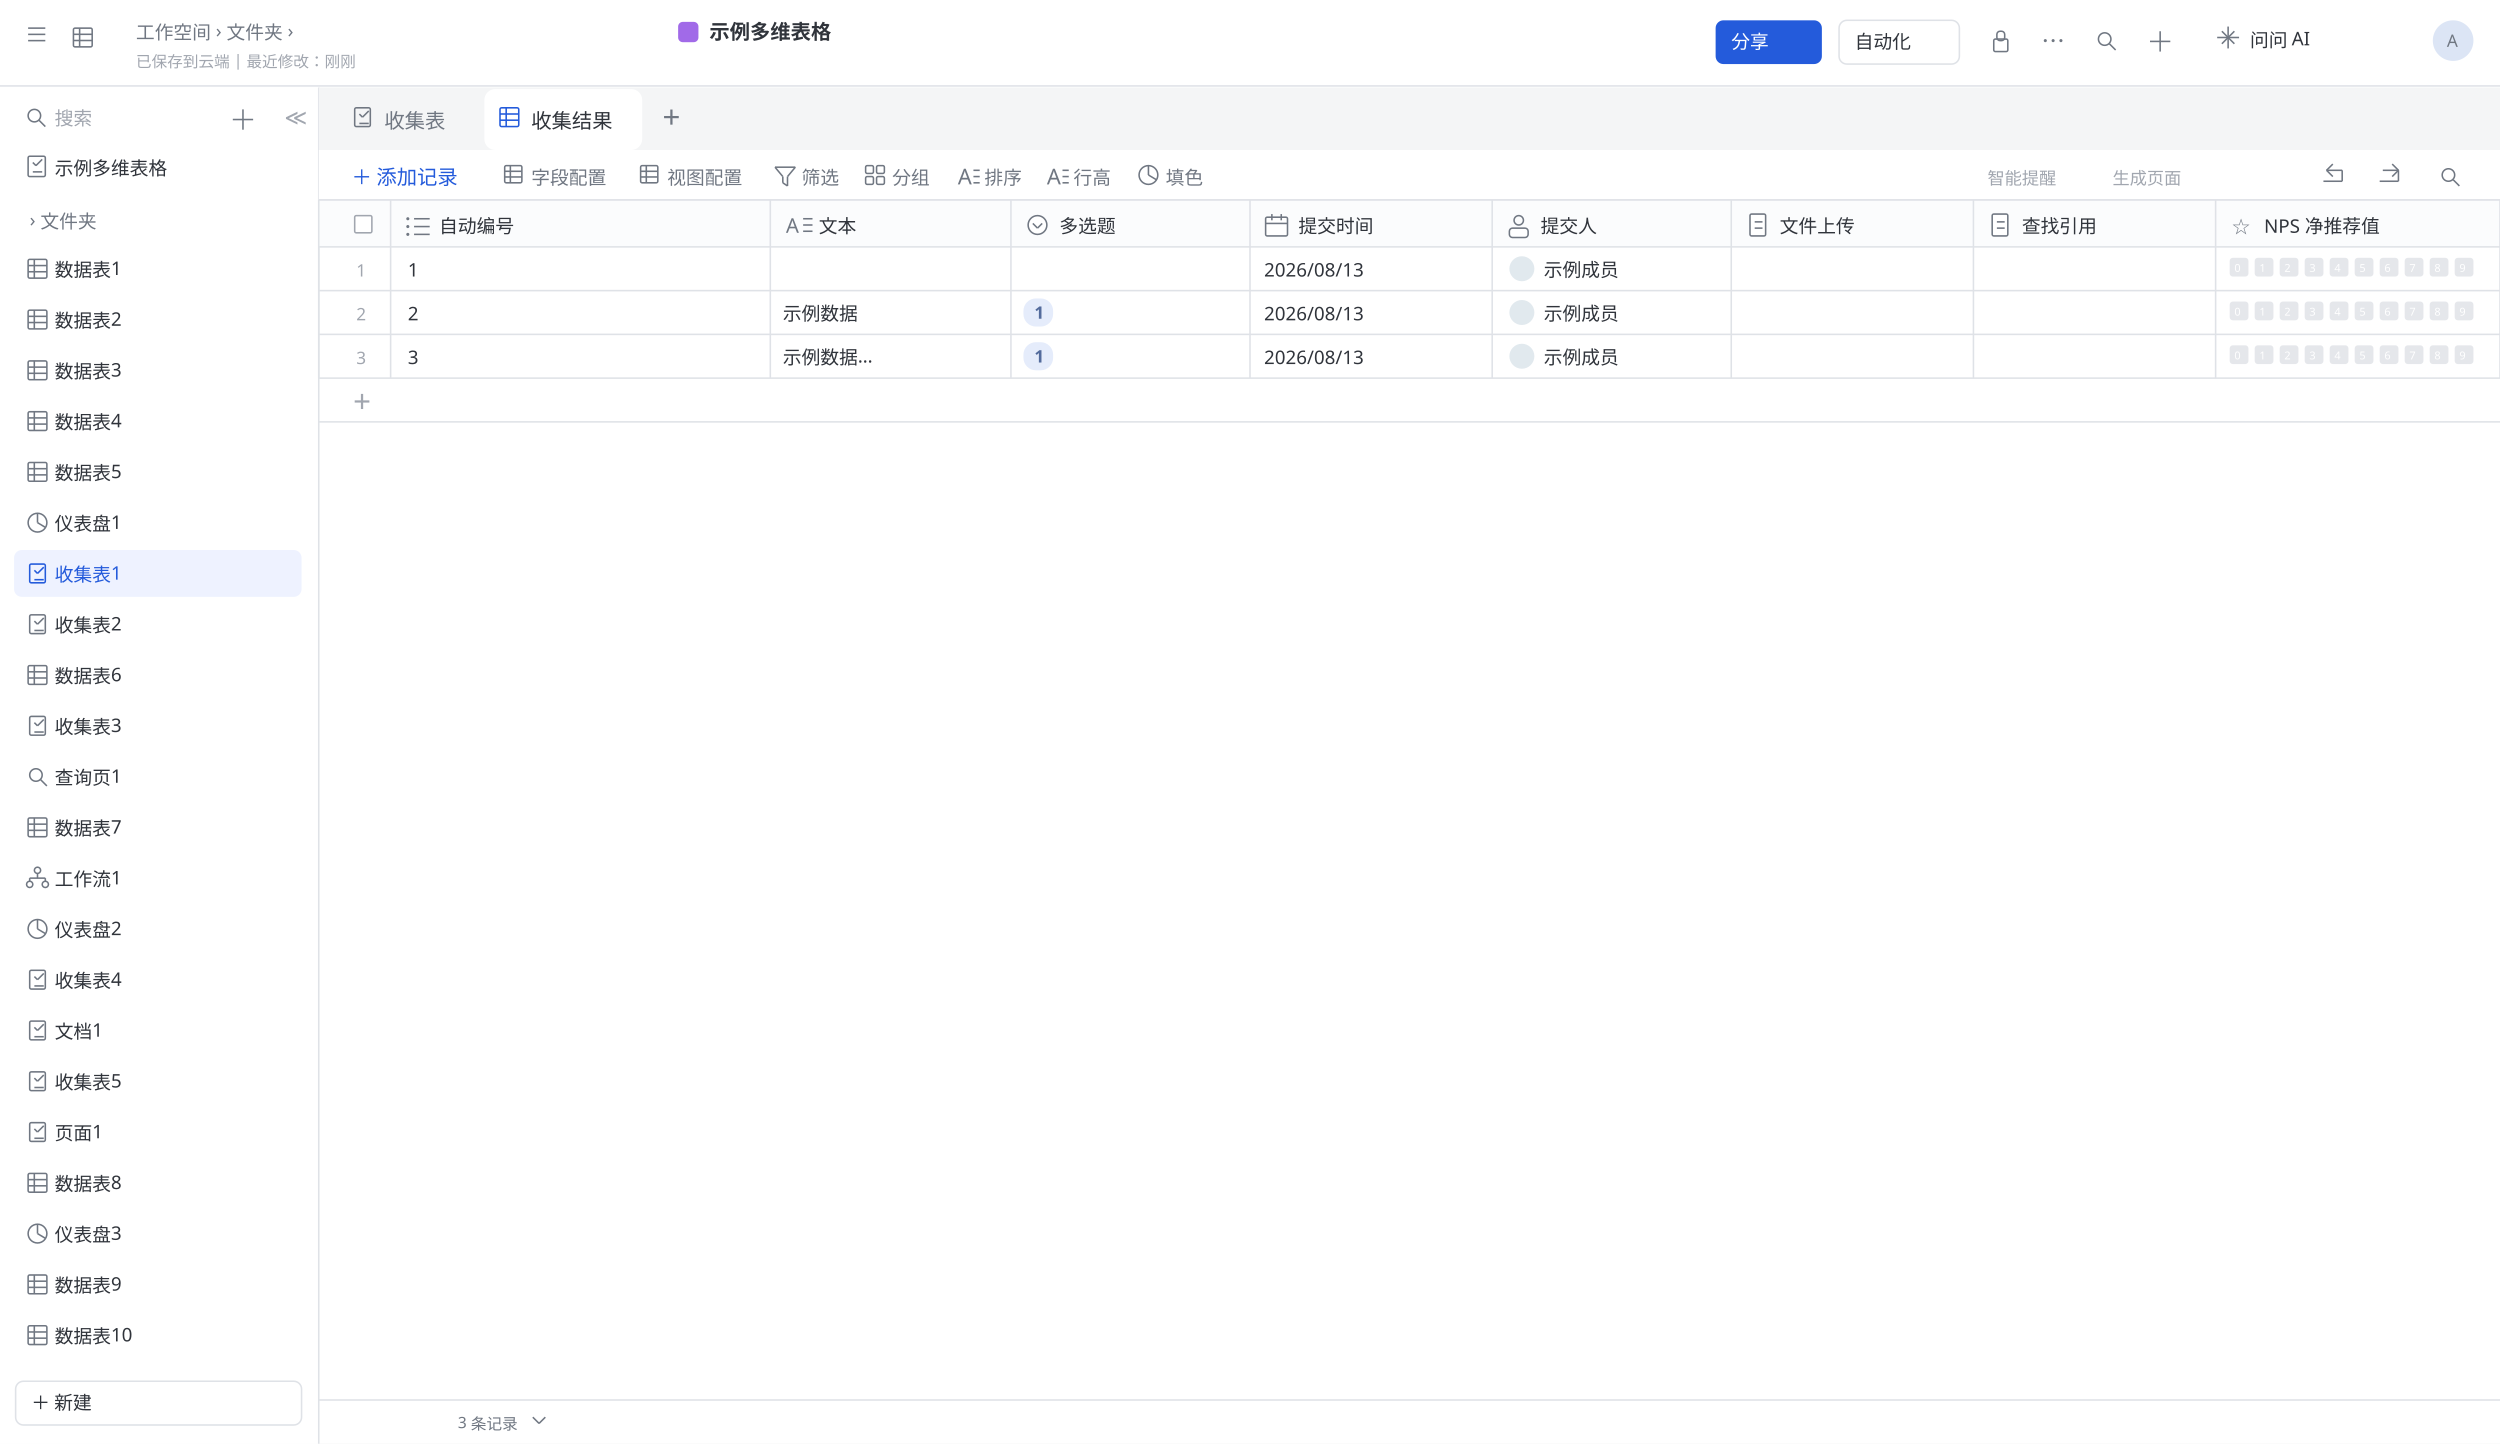
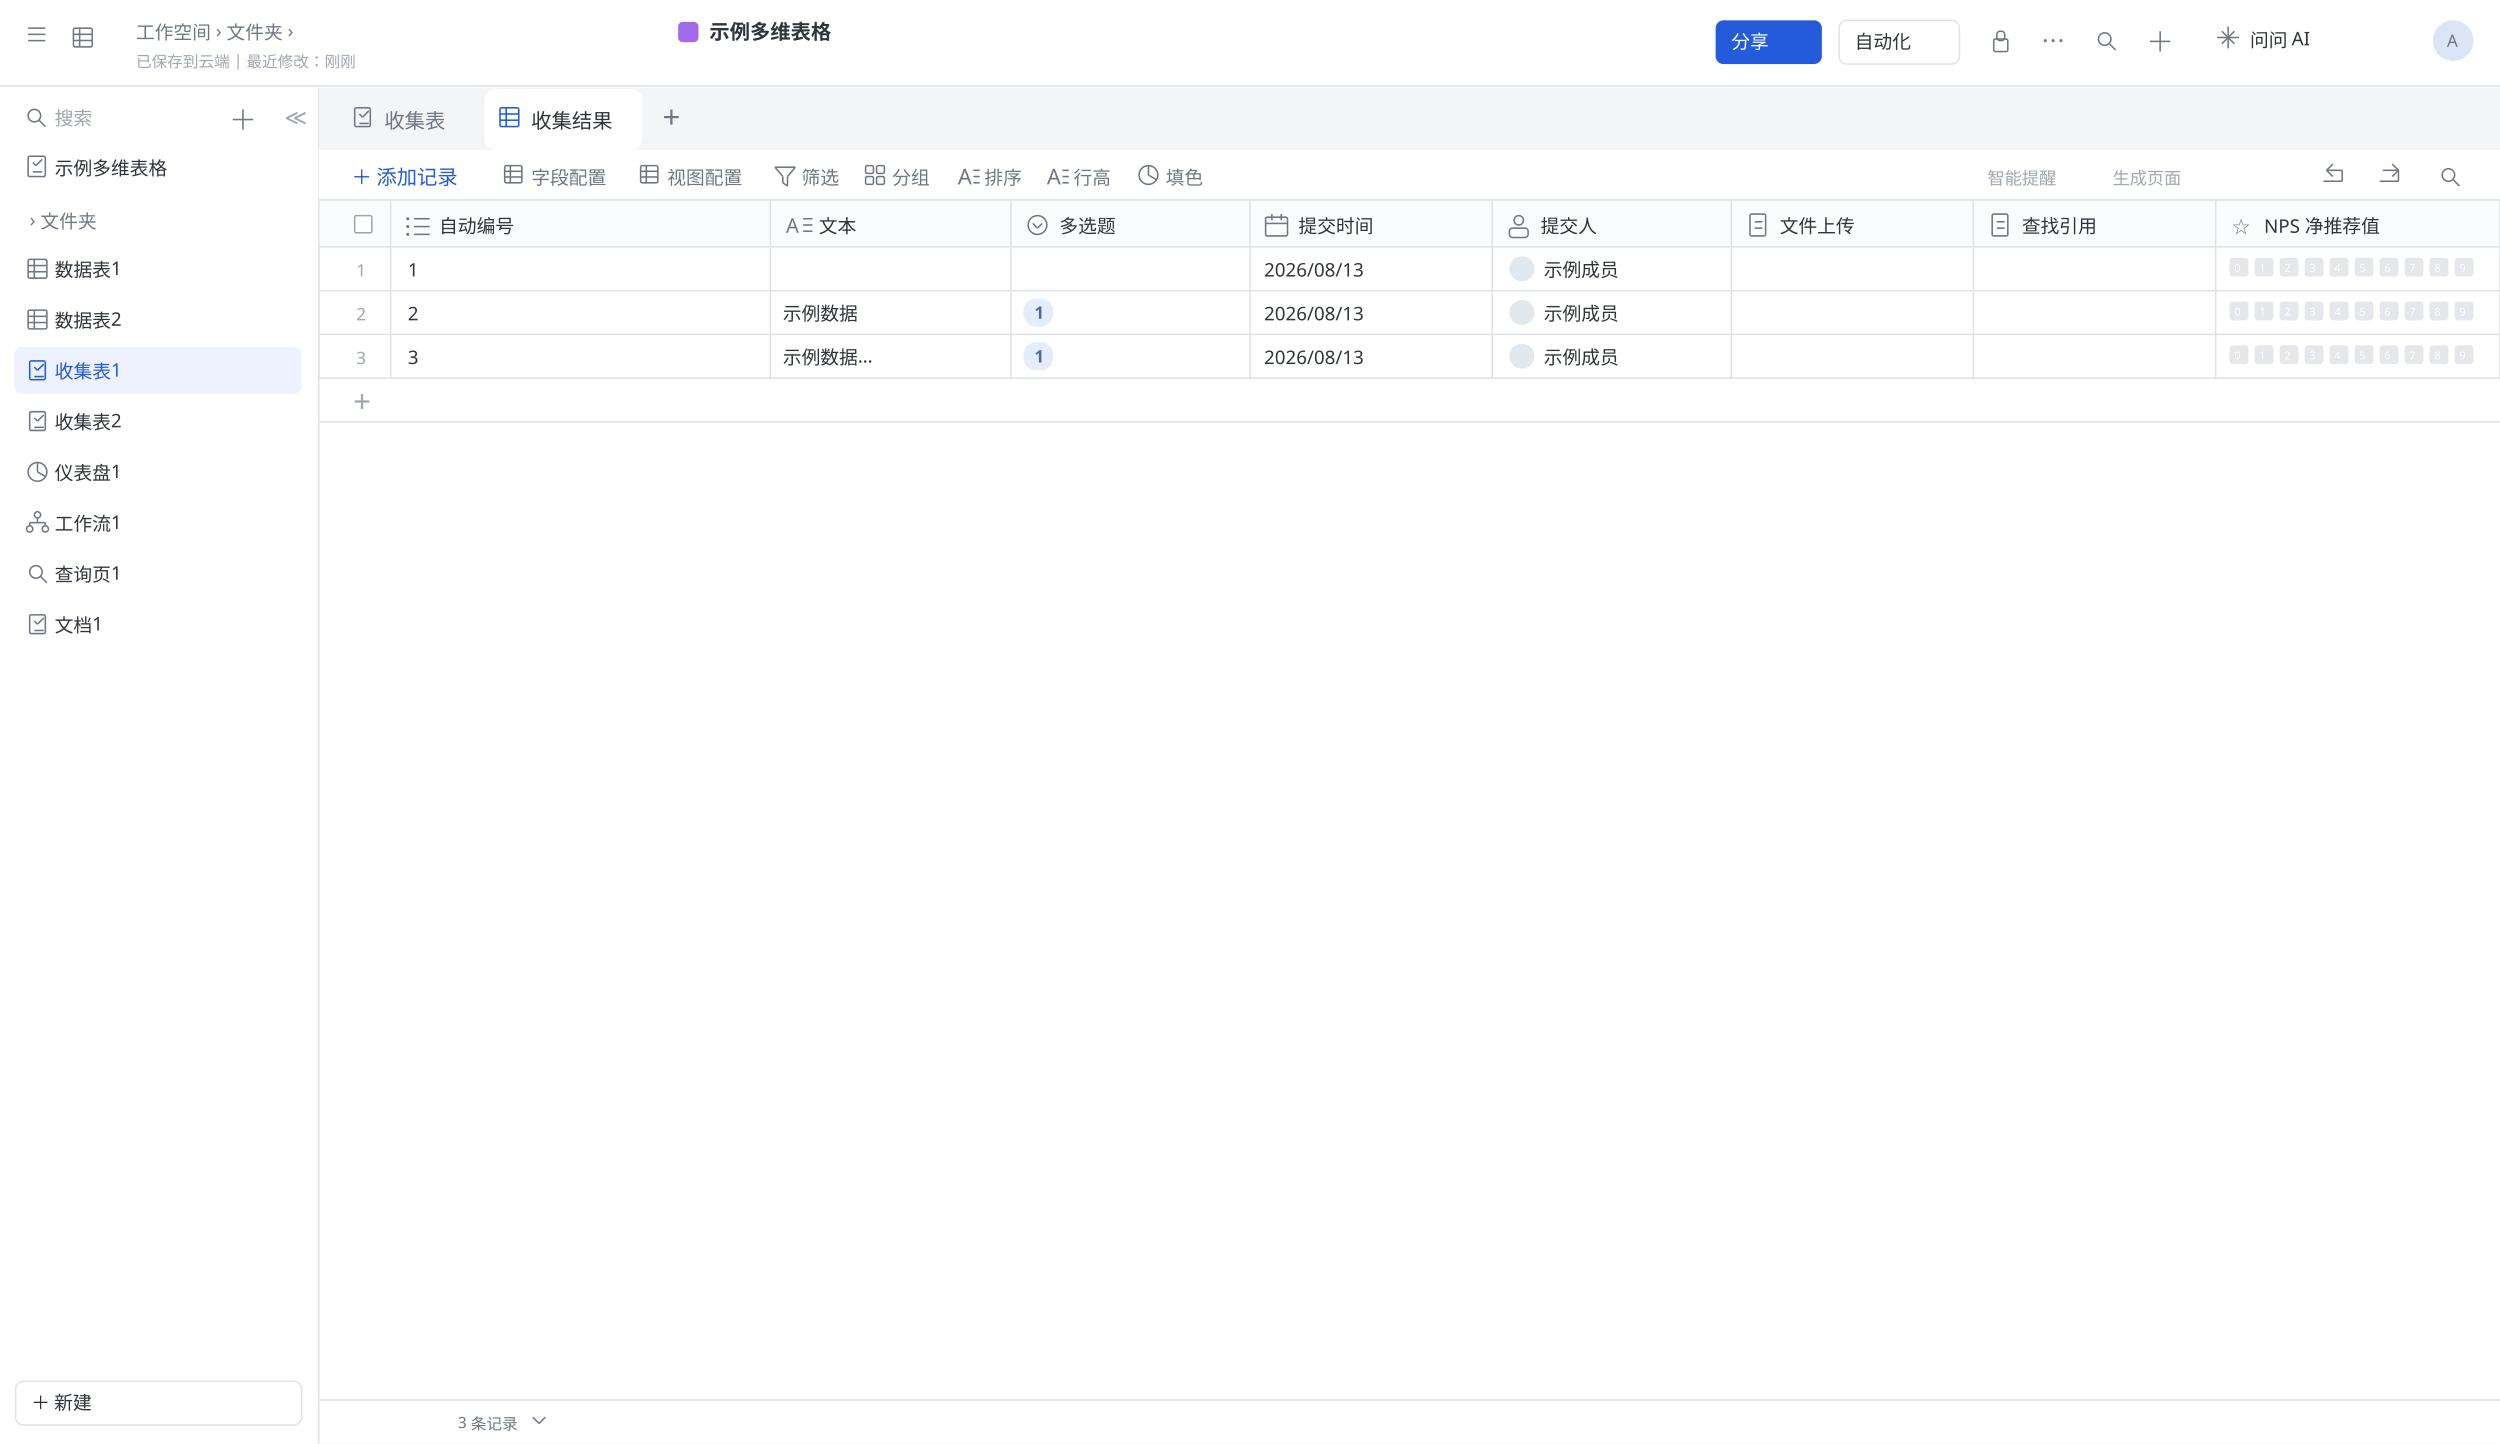
<svg xmlns="http://www.w3.org/2000/svg" width="1600" height="924" viewBox="0 0 1600 924">
  <rect x="0" y="0" width="1600" height="924" rx="0" fill="#ffffff" stroke="none" stroke-width="1" />
  <rect x="0" y="0" width="1600" height="56" rx="0" fill="#ffffff" stroke="none" stroke-width="1" />
  <line x1="0" y1="55" x2="1600" y2="55" stroke="#dfe2e7" stroke-width="1" />
  <line x1="18" y1="18" x2="29" y2="18" stroke="#707782" stroke-width="1" />
  <line x1="18" y1="22" x2="29" y2="22" stroke="#707782" stroke-width="1" />
  <line x1="18" y1="26" x2="29" y2="26" stroke="#707782" stroke-width="1" />
  <rect x="47" y="18" width="12" height="12" rx="1" fill="none" stroke="#707782" stroke-width="1" />
  <line x1="47" y1="21.96" x2="59" y2="21.96" stroke="#707782" stroke-width="1" />
  <line x1="47" y1="25.92" x2="59" y2="25.92" stroke="#707782" stroke-width="1" />
  <line x1="50.96" y1="18" x2="50.96" y2="30" stroke="#707782" stroke-width="1" />
  <text x="87" y="25" fill="#707782" font-family="PingFang SC, Noto Sans SC, Microsoft YaHei, sans-serif" font-size="12" font-weight="400">工作空间  ›  文件夹  ›</text>
  <rect x="434" y="14" width="13" height="13" rx="3" fill="#a16ae8" stroke="none" stroke-width="1" />
  <text x="454" y="25" fill="#30343b" font-family="PingFang SC, Noto Sans SC, Microsoft YaHei, sans-serif" font-size="13" font-weight="550">示例多维表格</text>
  <text x="87" y="43" fill="#a1a6af" font-family="PingFang SC, Noto Sans SC, Microsoft YaHei, sans-serif" font-size="10" font-weight="400">已保存到云端     |     最近修改：刚刚</text>
  <rect x="1098" y="13" width="68" height="28" rx="5" fill="#245bdb" stroke="none" stroke-width="1" />
  <text x="1108" y="31.0" fill="#ffffff" font-family="PingFang SC, Noto Sans SC, Microsoft YaHei, sans-serif" font-size="12" font-weight="500">分享</text>
  <rect x="1177" y="13" width="77" height="28" rx="5" fill="#ffffff" stroke="#dfe2e7" stroke-width="1" />
  <text x="1187" y="31.0" fill="#30343b" font-family="PingFang SC, Noto Sans SC, Microsoft YaHei, sans-serif" font-size="12" font-weight="500">自动化</text>
  <rect x="1276" y="25" width="9" height="8" rx="1" fill="none" stroke="#707782" stroke-width="1" />
  <rect x="1278" y="20" width="5" height="6" rx="2" fill="none" stroke="#707782" stroke-width="1" />
  <circle cx="1309" cy="26" r="1" fill="#707782" stroke="none" stroke-width="1" />
  <circle cx="1314" cy="26" r="1" fill="#707782" stroke="none" stroke-width="1" />
  <circle cx="1319" cy="26" r="1" fill="#707782" stroke="none" stroke-width="1" />
  <circle cx="1347" cy="25" r="4" fill="none" stroke="#707782" stroke-width="1" />
  <line x1="1350" y1="28" x2="1354" y2="32" stroke="#707782" stroke-width="1" />
  <line x1="1382.5" y1="20" x2="1382.5" y2="33" stroke="#707782" stroke-width="1" />
  <line x1="1376" y1="26.5" x2="1389" y2="26.5" stroke="#707782" stroke-width="1" />
  <line x1="1426" y1="17" x2="1426" y2="31" stroke="#707782" stroke-width="1" />
  <line x1="1419" y1="24" x2="1433" y2="24" stroke="#707782" stroke-width="1" />
  <line x1="1422" y1="20" x2="1430" y2="28" stroke="#707782" stroke-width="1" />
  <line x1="1422" y1="28" x2="1430" y2="20" stroke="#707782" stroke-width="1" />
  <text x="1440" y="30" fill="#30343b" font-family="PingFang SC, Noto Sans SC, Microsoft YaHei, sans-serif" font-size="12" font-weight="400">问问 AI</text>
  <circle cx="1570" cy="26" r="13" fill="#dce5f5" stroke="none" stroke-width="1" />
  <text x="1566" y="30" fill="#707782" font-family="PingFang SC, Noto Sans SC, Microsoft YaHei, sans-serif" font-size="11" font-weight="400">A</text>
  <rect x="0" y="56" width="204" height="868" rx="0" fill="#ffffff" stroke="none" stroke-width="1" />
  <line x1="204" y1="56" x2="204" y2="924" stroke="#dfe2e7" stroke-width="1" />
  <circle cx="22" cy="74" r="4" fill="none" stroke="#707782" stroke-width="1" />
  <line x1="25" y1="77" x2="29" y2="81" stroke="#707782" stroke-width="1" />
  <text x="35" y="80" fill="#a1a6af" font-family="PingFang SC, Noto Sans SC, Microsoft YaHei, sans-serif" font-size="12" font-weight="400">搜索</text>
  <line x1="155.5" y1="70" x2="155.5" y2="83" stroke="#707782" stroke-width="1" />
  <line x1="149" y1="76.5" x2="162" y2="76.5" stroke="#707782" stroke-width="1" />
  <text x="182" y="80" fill="#a1a6af" font-family="PingFang SC, Noto Sans SC, Microsoft YaHei, sans-serif" font-size="14" font-weight="400">≪</text>
  <rect x="18" y="100" width="11" height="13" rx="1" fill="none" stroke="#707782" stroke-width="1" />
  <line x1="21" y1="104" x2="23" y2="106" stroke="#707782" stroke-width="1" />
  <line x1="23" y1="106" x2="27" y2="102" stroke="#707782" stroke-width="1" />
  <line x1="21" y1="110" x2="27" y2="110" stroke="#707782" stroke-width="1" />
  <text x="35" y="112" fill="#30343b" font-family="PingFang SC, Noto Sans SC, Microsoft YaHei, sans-serif" font-size="12" font-weight="400">示例多维表格</text>
  <text x="19" y="145" fill="#707782" font-family="PingFang SC, Noto Sans SC, Microsoft YaHei, sans-serif" font-size="12" font-weight="400">›  文件夹</text>
  <rect x="18" y="166.0" width="12" height="12" rx="1" fill="none" stroke="#707782" stroke-width="1" />
  <line x1="18" y1="169.96" x2="30" y2="169.96" stroke="#707782" stroke-width="1" />
  <line x1="18" y1="173.92" x2="30" y2="173.92" stroke="#707782" stroke-width="1" />
  <line x1="21.96" y1="166.0" x2="21.96" y2="178.0" stroke="#707782" stroke-width="1" />
  <text x="35" y="177.0" fill="#30343b" font-family="PingFang SC, Noto Sans SC, Microsoft YaHei, sans-serif" font-size="12" font-weight="400">数据表1</text>
  <rect x="18" y="198.5" width="12" height="12" rx="1" fill="none" stroke="#707782" stroke-width="1" />
  <line x1="18" y1="202.46" x2="30" y2="202.46" stroke="#707782" stroke-width="1" />
  <line x1="18" y1="206.42" x2="30" y2="206.42" stroke="#707782" stroke-width="1" />
  <line x1="21.96" y1="198.5" x2="21.96" y2="210.5" stroke="#707782" stroke-width="1" />
  <text x="35" y="209.5" fill="#30343b" font-family="PingFang SC, Noto Sans SC, Microsoft YaHei, sans-serif" font-size="12" font-weight="400">数据表2</text>
-   <rect x="18" y="231.0" width="12" height="12" rx="1" fill="none" stroke="#707782" stroke-width="1" />
-   <line x1="18" y1="234.96" x2="30" y2="234.96" stroke="#707782" stroke-width="1" />
-   <line x1="18" y1="238.92" x2="30" y2="238.92" stroke="#707782" stroke-width="1" />
-   <line x1="21.96" y1="231.0" x2="21.96" y2="243.0" stroke="#707782" stroke-width="1" />
-   <text x="35" y="242.0" fill="#30343b" font-family="PingFang SC, Noto Sans SC, Microsoft YaHei, sans-serif" font-size="12" font-weight="400">数据表3</text>
-   <rect x="18" y="263.5" width="12" height="12" rx="1" fill="none" stroke="#707782" stroke-width="1" />
-   <line x1="18" y1="267.46" x2="30" y2="267.46" stroke="#707782" stroke-width="1" />
-   <line x1="18" y1="271.42" x2="30" y2="271.42" stroke="#707782" stroke-width="1" />
-   <line x1="21.96" y1="263.5" x2="21.96" y2="275.5" stroke="#707782" stroke-width="1" />
-   <text x="35" y="274.5" fill="#30343b" font-family="PingFang SC, Noto Sans SC, Microsoft YaHei, sans-serif" font-size="12" font-weight="400">数据表4</text>
-   <rect x="18" y="296.0" width="12" height="12" rx="1" fill="none" stroke="#707782" stroke-width="1" />
-   <line x1="18" y1="299.96" x2="30" y2="299.96" stroke="#707782" stroke-width="1" />
-   <line x1="18" y1="303.92" x2="30" y2="303.92" stroke="#707782" stroke-width="1" />
-   <line x1="21.96" y1="296.0" x2="21.96" y2="308.0" stroke="#707782" stroke-width="1" />
-   <text x="35" y="307.0" fill="#30343b" font-family="PingFang SC, Noto Sans SC, Microsoft YaHei, sans-serif" font-size="12" font-weight="400">数据表5</text>
-   <circle cx="24" cy="334.5" r="6" fill="none" stroke="#707782" stroke-width="1" />
-   <line x1="24" y1="328.5" x2="24" y2="334.5" stroke="#707782" stroke-width="1" />
-   <line x1="24" y1="334.5" x2="29" y2="337.5" stroke="#707782" stroke-width="1" />
-   <text x="35" y="339.5" fill="#30343b" font-family="PingFang SC, Noto Sans SC, Microsoft YaHei, sans-serif" font-size="12" font-weight="400">仪表盘1</text>
-   <rect x="9" y="352.0" width="184" height="30" rx="5" fill="#eef2ff" stroke="none" stroke-width="1" />
-   <rect x="19" y="361.0" width="10" height="12" rx="1" fill="none" stroke="#245bdb" stroke-width="1" />
-   <line x1="22" y1="365.0" x2="24" y2="367.0" stroke="#245bdb" stroke-width="1" />
-   <line x1="24" y1="367.0" x2="28" y2="363.0" stroke="#245bdb" stroke-width="1" />
-   <line x1="22" y1="371.0" x2="28" y2="371.0" stroke="#245bdb" stroke-width="1" />
-   <text x="35" y="372.0" fill="#245bdb" font-family="PingFang SC, Noto Sans SC, Microsoft YaHei, sans-serif" font-size="12" font-weight="400">收集表1</text>
+   <rect x="9" y="222.0" width="184" height="30" rx="5" fill="#eef2ff" stroke="none" stroke-width="1" />
+   <rect x="19" y="231.0" width="10" height="12" rx="1" fill="none" stroke="#245bdb" stroke-width="1" />
+   <line x1="22" y1="235.0" x2="24" y2="237.0" stroke="#245bdb" stroke-width="1" />
+   <line x1="24" y1="237.0" x2="28" y2="233.0" stroke="#245bdb" stroke-width="1" />
+   <line x1="22" y1="241.0" x2="28" y2="241.0" stroke="#245bdb" stroke-width="1" />
+   <text x="35" y="242.0" fill="#245bdb" font-family="PingFang SC, Noto Sans SC, Microsoft YaHei, sans-serif" font-size="12" font-weight="400">收集表1</text>
+   <rect x="19" y="263.5" width="10" height="12" rx="1" fill="none" stroke="#707782" stroke-width="1" />
+   <line x1="22" y1="267.5" x2="24" y2="269.5" stroke="#707782" stroke-width="1" />
+   <line x1="24" y1="269.5" x2="28" y2="265.5" stroke="#707782" stroke-width="1" />
+   <line x1="22" y1="273.5" x2="28" y2="273.5" stroke="#707782" stroke-width="1" />
+   <text x="35" y="274.5" fill="#30343b" font-family="PingFang SC, Noto Sans SC, Microsoft YaHei, sans-serif" font-size="12" font-weight="400">收集表2</text>
+   <circle cx="24" cy="302.0" r="6" fill="none" stroke="#707782" stroke-width="1" />
+   <line x1="24" y1="296.0" x2="24" y2="302.0" stroke="#707782" stroke-width="1" />
+   <line x1="24" y1="302.0" x2="29" y2="305.0" stroke="#707782" stroke-width="1" />
+   <text x="35" y="307.0" fill="#30343b" font-family="PingFang SC, Noto Sans SC, Microsoft YaHei, sans-serif" font-size="12" font-weight="400">仪表盘1</text>
+   <circle cx="24" cy="329.5" r="2" fill="none" stroke="#707782" stroke-width="1" />
+   <circle cx="19" cy="338.5" r="2" fill="none" stroke="#707782" stroke-width="1" />
+   <circle cx="29" cy="338.5" r="2" fill="none" stroke="#707782" stroke-width="1" />
+   <line x1="24" y1="331.5" x2="24" y2="334.5" stroke="#707782" stroke-width="1" />
+   <line x1="19" y1="334.5" x2="29" y2="334.5" stroke="#707782" stroke-width="1" />
+   <line x1="19" y1="334.5" x2="19" y2="336.5" stroke="#707782" stroke-width="1" />
+   <line x1="29" y1="334.5" x2="29" y2="336.5" stroke="#707782" stroke-width="1" />
+   <text x="35" y="339.5" fill="#30343b" font-family="PingFang SC, Noto Sans SC, Microsoft YaHei, sans-serif" font-size="12" font-weight="400">工作流1</text>
+   <circle cx="23" cy="366.0" r="4" fill="none" stroke="#707782" stroke-width="1" />
+   <line x1="26" y1="369.0" x2="30" y2="373.0" stroke="#707782" stroke-width="1" />
+   <text x="35" y="372.0" fill="#30343b" font-family="PingFang SC, Noto Sans SC, Microsoft YaHei, sans-serif" font-size="12" font-weight="400">查询页1</text>
  <rect x="19" y="393.5" width="10" height="12" rx="1" fill="none" stroke="#707782" stroke-width="1" />
  <line x1="22" y1="397.5" x2="24" y2="399.5" stroke="#707782" stroke-width="1" />
  <line x1="24" y1="399.5" x2="28" y2="395.5" stroke="#707782" stroke-width="1" />
  <line x1="22" y1="403.5" x2="28" y2="403.5" stroke="#707782" stroke-width="1" />
-   <text x="35" y="404.5" fill="#30343b" font-family="PingFang SC, Noto Sans SC, Microsoft YaHei, sans-serif" font-size="12" font-weight="400">收集表2</text>
-   <rect x="18" y="426.0" width="12" height="12" rx="1" fill="none" stroke="#707782" stroke-width="1" />
-   <line x1="18" y1="429.96" x2="30" y2="429.96" stroke="#707782" stroke-width="1" />
-   <line x1="18" y1="433.92" x2="30" y2="433.92" stroke="#707782" stroke-width="1" />
-   <line x1="21.96" y1="426.0" x2="21.96" y2="438.0" stroke="#707782" stroke-width="1" />
-   <text x="35" y="437.0" fill="#30343b" font-family="PingFang SC, Noto Sans SC, Microsoft YaHei, sans-serif" font-size="12" font-weight="400">数据表6</text>
-   <rect x="19" y="458.5" width="10" height="12" rx="1" fill="none" stroke="#707782" stroke-width="1" />
-   <line x1="22" y1="462.5" x2="24" y2="464.5" stroke="#707782" stroke-width="1" />
-   <line x1="24" y1="464.5" x2="28" y2="460.5" stroke="#707782" stroke-width="1" />
-   <line x1="22" y1="468.5" x2="28" y2="468.5" stroke="#707782" stroke-width="1" />
-   <text x="35" y="469.5" fill="#30343b" font-family="PingFang SC, Noto Sans SC, Microsoft YaHei, sans-serif" font-size="12" font-weight="400">收集表3</text>
-   <circle cx="23" cy="496.0" r="4" fill="none" stroke="#707782" stroke-width="1" />
-   <line x1="26" y1="499.0" x2="30" y2="503.0" stroke="#707782" stroke-width="1" />
-   <text x="35" y="502.0" fill="#30343b" font-family="PingFang SC, Noto Sans SC, Microsoft YaHei, sans-serif" font-size="12" font-weight="400">查询页1</text>
-   <rect x="18" y="523.5" width="12" height="12" rx="1" fill="none" stroke="#707782" stroke-width="1" />
-   <line x1="18" y1="527.46" x2="30" y2="527.46" stroke="#707782" stroke-width="1" />
-   <line x1="18" y1="531.42" x2="30" y2="531.42" stroke="#707782" stroke-width="1" />
-   <line x1="21.96" y1="523.5" x2="21.96" y2="535.5" stroke="#707782" stroke-width="1" />
-   <text x="35" y="534.5" fill="#30343b" font-family="PingFang SC, Noto Sans SC, Microsoft YaHei, sans-serif" font-size="12" font-weight="400">数据表7</text>
-   <circle cx="24" cy="557.0" r="2" fill="none" stroke="#707782" stroke-width="1" />
-   <circle cx="19" cy="566.0" r="2" fill="none" stroke="#707782" stroke-width="1" />
-   <circle cx="29" cy="566.0" r="2" fill="none" stroke="#707782" stroke-width="1" />
-   <line x1="24" y1="559.0" x2="24" y2="562.0" stroke="#707782" stroke-width="1" />
-   <line x1="19" y1="562.0" x2="29" y2="562.0" stroke="#707782" stroke-width="1" />
-   <line x1="19" y1="562.0" x2="19" y2="564.0" stroke="#707782" stroke-width="1" />
-   <line x1="29" y1="562.0" x2="29" y2="564.0" stroke="#707782" stroke-width="1" />
-   <text x="35" y="567.0" fill="#30343b" font-family="PingFang SC, Noto Sans SC, Microsoft YaHei, sans-serif" font-size="12" font-weight="400">工作流1</text>
-   <circle cx="24" cy="594.5" r="6" fill="none" stroke="#707782" stroke-width="1" />
-   <line x1="24" y1="588.5" x2="24" y2="594.5" stroke="#707782" stroke-width="1" />
-   <line x1="24" y1="594.5" x2="29" y2="597.5" stroke="#707782" stroke-width="1" />
-   <text x="35" y="599.5" fill="#30343b" font-family="PingFang SC, Noto Sans SC, Microsoft YaHei, sans-serif" font-size="12" font-weight="400">仪表盘2</text>
-   <rect x="19" y="621.0" width="10" height="12" rx="1" fill="none" stroke="#707782" stroke-width="1" />
-   <line x1="22" y1="625.0" x2="24" y2="627.0" stroke="#707782" stroke-width="1" />
-   <line x1="24" y1="627.0" x2="28" y2="623.0" stroke="#707782" stroke-width="1" />
-   <line x1="22" y1="631.0" x2="28" y2="631.0" stroke="#707782" stroke-width="1" />
-   <text x="35" y="632.0" fill="#30343b" font-family="PingFang SC, Noto Sans SC, Microsoft YaHei, sans-serif" font-size="12" font-weight="400">收集表4</text>
-   <rect x="19" y="653.5" width="10" height="12" rx="1" fill="none" stroke="#707782" stroke-width="1" />
-   <line x1="22" y1="657.5" x2="24" y2="659.5" stroke="#707782" stroke-width="1" />
-   <line x1="24" y1="659.5" x2="28" y2="655.5" stroke="#707782" stroke-width="1" />
-   <line x1="22" y1="663.5" x2="28" y2="663.5" stroke="#707782" stroke-width="1" />
-   <text x="35" y="664.5" fill="#30343b" font-family="PingFang SC, Noto Sans SC, Microsoft YaHei, sans-serif" font-size="12" font-weight="400">文档1</text>
-   <rect x="19" y="686.0" width="10" height="12" rx="1" fill="none" stroke="#707782" stroke-width="1" />
-   <line x1="22" y1="690.0" x2="24" y2="692.0" stroke="#707782" stroke-width="1" />
-   <line x1="24" y1="692.0" x2="28" y2="688.0" stroke="#707782" stroke-width="1" />
-   <line x1="22" y1="696.0" x2="28" y2="696.0" stroke="#707782" stroke-width="1" />
-   <text x="35" y="697.0" fill="#30343b" font-family="PingFang SC, Noto Sans SC, Microsoft YaHei, sans-serif" font-size="12" font-weight="400">收集表5</text>
-   <rect x="19" y="718.5" width="10" height="12" rx="1" fill="none" stroke="#707782" stroke-width="1" />
-   <line x1="22" y1="722.5" x2="24" y2="724.5" stroke="#707782" stroke-width="1" />
-   <line x1="24" y1="724.5" x2="28" y2="720.5" stroke="#707782" stroke-width="1" />
-   <line x1="22" y1="728.5" x2="28" y2="728.5" stroke="#707782" stroke-width="1" />
-   <text x="35" y="729.5" fill="#30343b" font-family="PingFang SC, Noto Sans SC, Microsoft YaHei, sans-serif" font-size="12" font-weight="400">页面1</text>
-   <rect x="18" y="751.0" width="12" height="12" rx="1" fill="none" stroke="#707782" stroke-width="1" />
-   <line x1="18" y1="754.96" x2="30" y2="754.96" stroke="#707782" stroke-width="1" />
-   <line x1="18" y1="758.92" x2="30" y2="758.92" stroke="#707782" stroke-width="1" />
-   <line x1="21.96" y1="751.0" x2="21.96" y2="763.0" stroke="#707782" stroke-width="1" />
-   <text x="35" y="762.0" fill="#30343b" font-family="PingFang SC, Noto Sans SC, Microsoft YaHei, sans-serif" font-size="12" font-weight="400">数据表8</text>
-   <circle cx="24" cy="789.5" r="6" fill="none" stroke="#707782" stroke-width="1" />
-   <line x1="24" y1="783.5" x2="24" y2="789.5" stroke="#707782" stroke-width="1" />
-   <line x1="24" y1="789.5" x2="29" y2="792.5" stroke="#707782" stroke-width="1" />
-   <text x="35" y="794.5" fill="#30343b" font-family="PingFang SC, Noto Sans SC, Microsoft YaHei, sans-serif" font-size="12" font-weight="400">仪表盘3</text>
-   <rect x="18" y="816.0" width="12" height="12" rx="1" fill="none" stroke="#707782" stroke-width="1" />
-   <line x1="18" y1="819.96" x2="30" y2="819.96" stroke="#707782" stroke-width="1" />
-   <line x1="18" y1="823.92" x2="30" y2="823.92" stroke="#707782" stroke-width="1" />
-   <line x1="21.96" y1="816.0" x2="21.96" y2="828.0" stroke="#707782" stroke-width="1" />
-   <text x="35" y="827.0" fill="#30343b" font-family="PingFang SC, Noto Sans SC, Microsoft YaHei, sans-serif" font-size="12" font-weight="400">数据表9</text>
-   <rect x="18" y="848.5" width="12" height="12" rx="1" fill="none" stroke="#707782" stroke-width="1" />
-   <line x1="18" y1="852.46" x2="30" y2="852.46" stroke="#707782" stroke-width="1" />
-   <line x1="18" y1="856.42" x2="30" y2="856.42" stroke="#707782" stroke-width="1" />
-   <line x1="21.96" y1="848.5" x2="21.96" y2="860.5" stroke="#707782" stroke-width="1" />
-   <text x="35" y="859.5" fill="#30343b" font-family="PingFang SC, Noto Sans SC, Microsoft YaHei, sans-serif" font-size="12" font-weight="400">数据表10</text>
+   <text x="35" y="404.5" fill="#30343b" font-family="PingFang SC, Noto Sans SC, Microsoft YaHei, sans-serif" font-size="12" font-weight="400">文档1</text>
  <rect x="10" y="884" width="183" height="28" rx="5" fill="#ffffff" stroke="#dfe2e7" stroke-width="1" />
  <text x="20" y="902.0" fill="#30343b" font-family="PingFang SC, Noto Sans SC, Microsoft YaHei, sans-serif" font-size="12" font-weight="500">＋ 新建</text>
  <rect x="204" y="56" width="1396" height="40" rx="0" fill="#f4f5f6" stroke="none" stroke-width="1" />
  <rect x="227" y="69" width="10" height="12" rx="1" fill="none" stroke="#707782" stroke-width="1" />
  <line x1="230" y1="73" x2="232" y2="75" stroke="#707782" stroke-width="1" />
  <line x1="232" y1="75" x2="236" y2="71" stroke="#707782" stroke-width="1" />
  <line x1="230" y1="79" x2="236" y2="79" stroke="#707782" stroke-width="1" />
  <text x="246" y="82" fill="#707782" font-family="PingFang SC, Noto Sans SC, Microsoft YaHei, sans-serif" font-size="13" font-weight="400">收集表</text>
  <rect x="310" y="57" width="101" height="39" rx="7" fill="#ffffff" stroke="none" stroke-width="1" />
  <rect x="320" y="69" width="12" height="12" rx="1" fill="none" stroke="#245bdb" stroke-width="1" />
  <line x1="320" y1="72.96" x2="332" y2="72.96" stroke="#245bdb" stroke-width="1" />
  <line x1="320" y1="76.92" x2="332" y2="76.92" stroke="#245bdb" stroke-width="1" />
  <line x1="323.96" y1="69" x2="323.96" y2="81" stroke="#245bdb" stroke-width="1" />
  <text x="340" y="82" fill="#30343b" font-family="PingFang SC, Noto Sans SC, Microsoft YaHei, sans-serif" font-size="13" font-weight="400">收集结果</text>
  <text x="424" y="82" fill="#707782" font-family="PingFang SC, Noto Sans SC, Microsoft YaHei, sans-serif" font-size="20" font-weight="400">+</text>
  <rect x="204" y="96" width="1396" height="32" rx="0" fill="#ffffff" stroke="none" stroke-width="1" />
  <line x1="204" y1="128" x2="1600" y2="128" stroke="#dfe2e7" stroke-width="1" />
  <text x="225" y="118" fill="#245bdb" font-family="PingFang SC, Noto Sans SC, Microsoft YaHei, sans-serif" font-size="13" font-weight="400">＋ 添加记录</text>
  <rect x="323" y="106" width="11" height="11" rx="1" fill="none" stroke="#707782" stroke-width="1" />
  <line x1="323" y1="109.63" x2="334" y2="109.63" stroke="#707782" stroke-width="1" />
  <line x1="323" y1="113.26" x2="334" y2="113.26" stroke="#707782" stroke-width="1" />
  <line x1="326.63" y1="106" x2="326.63" y2="117" stroke="#707782" stroke-width="1" />
  <text x="340" y="118" fill="#707782" font-family="PingFang SC, Noto Sans SC, Microsoft YaHei, sans-serif" font-size="12" font-weight="400">字段配置</text>
  <rect x="410" y="106" width="11" height="11" rx="1" fill="none" stroke="#707782" stroke-width="1" />
  <line x1="410" y1="109.63" x2="421" y2="109.63" stroke="#707782" stroke-width="1" />
  <line x1="410" y1="113.26" x2="421" y2="113.26" stroke="#707782" stroke-width="1" />
  <line x1="413.63" y1="106" x2="413.63" y2="117" stroke="#707782" stroke-width="1" />
  <text x="427" y="118" fill="#707782" font-family="PingFang SC, Noto Sans SC, Microsoft YaHei, sans-serif" font-size="12" font-weight="400">视图配置</text>
  <line x1="496" y1="107" x2="509" y2="107" stroke="#707782" stroke-width="1" />
  <line x1="509" y1="107" x2="504" y2="113" stroke="#707782" stroke-width="1" />
  <line x1="504" y1="113" x2="504" y2="119" stroke="#707782" stroke-width="1" />
  <line x1="504" y1="119" x2="501" y2="117" stroke="#707782" stroke-width="1" />
  <line x1="501" y1="117" x2="501" y2="113" stroke="#707782" stroke-width="1" />
  <line x1="501" y1="113" x2="496" y2="107" stroke="#707782" stroke-width="1" />
  <text x="513" y="118" fill="#707782" font-family="PingFang SC, Noto Sans SC, Microsoft YaHei, sans-serif" font-size="12" font-weight="400">筛选</text>
  <rect x="554" y="106" width="5" height="5" rx="1" fill="none" stroke="#707782" stroke-width="1" />
  <rect x="554" y="113" width="5" height="5" rx="1" fill="none" stroke="#707782" stroke-width="1" />
  <rect x="561" y="106" width="5" height="5" rx="1" fill="none" stroke="#707782" stroke-width="1" />
  <rect x="561" y="113" width="5" height="5" rx="1" fill="none" stroke="#707782" stroke-width="1" />
  <text x="571" y="118" fill="#707782" font-family="PingFang SC, Noto Sans SC, Microsoft YaHei, sans-serif" font-size="12" font-weight="400">分组</text>
  <text x="613" y="118" fill="#707782" font-family="PingFang SC, Noto Sans SC, Microsoft YaHei, sans-serif" font-size="14" font-weight="400">A</text>
  <line x1="623" y1="109" x2="627" y2="109" stroke="#707782" stroke-width="1" />
  <line x1="623" y1="113" x2="627" y2="113" stroke="#707782" stroke-width="1" />
  <line x1="623" y1="117" x2="627" y2="117" stroke="#707782" stroke-width="1" />
  <text x="630" y="118" fill="#707782" font-family="PingFang SC, Noto Sans SC, Microsoft YaHei, sans-serif" font-size="12" font-weight="400">排序</text>
  <text x="670" y="118" fill="#707782" font-family="PingFang SC, Noto Sans SC, Microsoft YaHei, sans-serif" font-size="14" font-weight="400">A</text>
  <line x1="680" y1="109" x2="684" y2="109" stroke="#707782" stroke-width="1" />
  <line x1="680" y1="113" x2="684" y2="113" stroke="#707782" stroke-width="1" />
  <line x1="680" y1="117" x2="684" y2="117" stroke="#707782" stroke-width="1" />
  <text x="687" y="118" fill="#707782" font-family="PingFang SC, Noto Sans SC, Microsoft YaHei, sans-serif" font-size="12" font-weight="400">行高</text>
  <circle cx="735" cy="112" r="6" fill="none" stroke="#707782" stroke-width="1" />
  <line x1="735" y1="106" x2="735" y2="112" stroke="#707782" stroke-width="1" />
  <line x1="735" y1="112" x2="740" y2="115" stroke="#707782" stroke-width="1" />
  <text x="746" y="118" fill="#707782" font-family="PingFang SC, Noto Sans SC, Microsoft YaHei, sans-serif" font-size="12" font-weight="400">填色</text>
  <text x="1272" y="118" fill="#a1a6af" font-family="PingFang SC, Noto Sans SC, Microsoft YaHei, sans-serif" font-size="11" font-weight="400">智能提醒</text>
  <text x="1352" y="118" fill="#a1a6af" font-family="PingFang SC, Noto Sans SC, Microsoft YaHei, sans-serif" font-size="11" font-weight="400">生成页面</text>
  <line x1="1487" y1="116" x2="1499" y2="116" stroke="#707782" stroke-width="1" />
  <line x1="1499" y1="116" x2="1499" y2="109" stroke="#707782" stroke-width="1" />
  <line x1="1499" y1="109" x2="1489" y2="109" stroke="#707782" stroke-width="1" />
  <line x1="1489" y1="109" x2="1493" y2="105" stroke="#707782" stroke-width="1" />
  <line x1="1489" y1="109" x2="1493" y2="113" stroke="#707782" stroke-width="1" />
  <line x1="1523" y1="116" x2="1535" y2="116" stroke="#707782" stroke-width="1" />
  <line x1="1535" y1="116" x2="1535" y2="109" stroke="#707782" stroke-width="1" />
  <line x1="1535" y1="109" x2="1525" y2="109" stroke="#707782" stroke-width="1" />
  <line x1="1535" y1="109" x2="1531" y2="105" stroke="#707782" stroke-width="1" />
  <line x1="1535" y1="109" x2="1531" y2="113" stroke="#707782" stroke-width="1" />
  <circle cx="1567" cy="112" r="4" fill="none" stroke="#707782" stroke-width="1" />
  <line x1="1570" y1="115" x2="1574" y2="119" stroke="#707782" stroke-width="1" />
  <rect x="204" y="128" width="1396" height="30" rx="0" fill="#fbfcfd" stroke="none" stroke-width="1" />
  <rect x="227" y="138" width="11" height="11" rx="1" fill="#ffffff" stroke="#a1a6af" stroke-width="1" />
  <line x1="265" y1="140" x2="275" y2="140" stroke="#707782" stroke-width="1" />
  <circle cx="261" cy="140" r="1" fill="#707782" stroke="none" stroke-width="1" />
  <line x1="265" y1="145" x2="275" y2="145" stroke="#707782" stroke-width="1" />
  <circle cx="261" cy="145" r="1" fill="#707782" stroke="none" stroke-width="1" />
  <line x1="265" y1="150" x2="275" y2="150" stroke="#707782" stroke-width="1" />
  <circle cx="261" cy="150" r="1" fill="#707782" stroke="none" stroke-width="1" />
  <text x="281" y="149" fill="#30343b" font-family="PingFang SC, Noto Sans SC, Microsoft YaHei, sans-serif" font-size="12" font-weight="400">自动编号</text>
  <text x="503" y="149" fill="#707782" font-family="PingFang SC, Noto Sans SC, Microsoft YaHei, sans-serif" font-size="13" font-weight="400">A</text>
  <line x1="514" y1="140" x2="520" y2="140" stroke="#707782" stroke-width="1" />
  <line x1="514" y1="144" x2="520" y2="144" stroke="#707782" stroke-width="1" />
  <line x1="514" y1="148" x2="520" y2="148" stroke="#707782" stroke-width="1" />
  <text x="524" y="149" fill="#30343b" font-family="PingFang SC, Noto Sans SC, Microsoft YaHei, sans-serif" font-size="12" font-weight="400">文本</text>
  <circle cx="664" cy="144" r="6" fill="#ffffff" stroke="none" stroke-width="1" />
  <circle cx="664" cy="144" r="6" fill="none" stroke="#707782" />
  <line x1="661" y1="143" x2="664" y2="146" stroke="#707782" stroke-width="1" />
  <line x1="664" y1="146" x2="667" y2="143" stroke="#707782" stroke-width="1" />
  <text x="678" y="149" fill="#30343b" font-family="PingFang SC, Noto Sans SC, Microsoft YaHei, sans-serif" font-size="12" font-weight="400">多选题</text>
  <rect x="810" y="139" width="14" height="12" rx="1" fill="#ffffff" stroke="#707782" stroke-width="1" />
  <line x1="810" y1="143" x2="824" y2="143" stroke="#707782" stroke-width="1" />
  <line x1="814" y1="137" x2="814" y2="141" stroke="#707782" stroke-width="1" />
  <line x1="820" y1="137" x2="820" y2="141" stroke="#707782" stroke-width="1" />
  <text x="831" y="149" fill="#30343b" font-family="PingFang SC, Noto Sans SC, Microsoft YaHei, sans-serif" font-size="12" font-weight="400">提交时间</text>
  <circle cx="972" cy="141" r="3" fill="none" stroke="#707782" />
  <rect x="966" y="146" width="12" height="6" rx="2" fill="#ffffff" stroke="#707782" stroke-width="1" />
  <text x="986" y="149" fill="#30343b" font-family="PingFang SC, Noto Sans SC, Microsoft YaHei, sans-serif" font-size="12" font-weight="400">提交人</text>
  <rect x="1120" y="137" width="10" height="14" rx="1" fill="#ffffff" stroke="#707782" stroke-width="1" />
  <line x1="1123" y1="142" x2="1128" y2="142" stroke="#707782" stroke-width="1" />
  <line x1="1123" y1="146" x2="1128" y2="146" stroke="#707782" stroke-width="1" />
  <text x="1139" y="149" fill="#30343b" font-family="PingFang SC, Noto Sans SC, Microsoft YaHei, sans-serif" font-size="12" font-weight="400">文件上传</text>
  <rect x="1275" y="137" width="10" height="14" rx="1" fill="#ffffff" stroke="#707782" stroke-width="1" />
  <line x1="1278" y1="142" x2="1283" y2="142" stroke="#707782" stroke-width="1" />
  <line x1="1278" y1="146" x2="1283" y2="146" stroke="#707782" stroke-width="1" />
  <text x="1294" y="149" fill="#30343b" font-family="PingFang SC, Noto Sans SC, Microsoft YaHei, sans-serif" font-size="12" font-weight="400">查找引用</text>
  <text x="1428" y="150" fill="#707782" font-family="PingFang SC, Noto Sans SC, Microsoft YaHei, sans-serif" font-size="14" font-weight="400">☆</text>
  <text x="1449" y="149" fill="#30343b" font-family="PingFang SC, Noto Sans SC, Microsoft YaHei, sans-serif" font-size="12" font-weight="400">NPS 净推荐值</text>
  <line x1="204" y1="128" x2="1600" y2="128" stroke="#dfe2e7" stroke-width="1" />
  <line x1="204" y1="158" x2="1600" y2="158" stroke="#dfe2e7" stroke-width="1" />
  <line x1="204" y1="186" x2="1600" y2="186" stroke="#dfe2e7" stroke-width="1" />
  <line x1="204" y1="214" x2="1600" y2="214" stroke="#dfe2e7" stroke-width="1" />
  <line x1="204" y1="242" x2="1600" y2="242" stroke="#dfe2e7" stroke-width="1" />
  <line x1="204" y1="270" x2="1600" y2="270" stroke="#dfe2e7" stroke-width="1" />
  <line x1="204" y1="128" x2="204" y2="242" stroke="#dfe2e7" stroke-width="1" />
  <line x1="250" y1="128" x2="250" y2="242" stroke="#dfe2e7" stroke-width="1" />
  <line x1="493" y1="128" x2="493" y2="242" stroke="#dfe2e7" stroke-width="1" />
  <line x1="647" y1="128" x2="647" y2="242" stroke="#dfe2e7" stroke-width="1" />
  <line x1="800" y1="128" x2="800" y2="242" stroke="#dfe2e7" stroke-width="1" />
  <line x1="955" y1="128" x2="955" y2="242" stroke="#dfe2e7" stroke-width="1" />
  <line x1="1108" y1="128" x2="1108" y2="242" stroke="#dfe2e7" stroke-width="1" />
  <line x1="1263" y1="128" x2="1263" y2="242" stroke="#dfe2e7" stroke-width="1" />
  <line x1="1418" y1="128" x2="1418" y2="242" stroke="#dfe2e7" stroke-width="1" />
  <line x1="1600" y1="128" x2="1600" y2="242" stroke="#dfe2e7" stroke-width="1" />
  <text x="228" y="177" fill="#a1a6af" font-family="PingFang SC, Noto Sans SC, Microsoft YaHei, sans-serif" font-size="11" font-weight="400">1</text>
  <text x="261" y="177" fill="#30343b" font-family="PingFang SC, Noto Sans SC, Microsoft YaHei, sans-serif" font-size="12" font-weight="400">1</text>
  <text x="501" y="177" fill="#30343b" font-family="PingFang SC, Noto Sans SC, Microsoft YaHei, sans-serif" font-size="12" font-weight="400" />
  <text x="809" y="177" fill="#30343b" font-family="PingFang SC, Noto Sans SC, Microsoft YaHei, sans-serif" font-size="12" font-weight="400">2026/08/13</text>
  <circle cx="974" cy="172" r="8" fill="#e1e9ee" stroke="none" stroke-width="1" />
  <text x="988" y="177" fill="#30343b" font-family="PingFang SC, Noto Sans SC, Microsoft YaHei, sans-serif" font-size="12" font-weight="400">示例成员</text>
  <rect x="1427" y="165" width="12" height="12" rx="2" fill="#e5e7eb" stroke="none" stroke-width="1" />
  <text x="1430" y="174" fill="#ffffff" font-family="PingFang SC, Noto Sans SC, Microsoft YaHei, sans-serif" font-size="7" font-weight="400">0</text>
  <rect x="1443" y="165" width="12" height="12" rx="2" fill="#e5e7eb" stroke="none" stroke-width="1" />
  <text x="1446" y="174" fill="#ffffff" font-family="PingFang SC, Noto Sans SC, Microsoft YaHei, sans-serif" font-size="7" font-weight="400">1</text>
  <rect x="1459" y="165" width="12" height="12" rx="2" fill="#e5e7eb" stroke="none" stroke-width="1" />
  <text x="1462" y="174" fill="#ffffff" font-family="PingFang SC, Noto Sans SC, Microsoft YaHei, sans-serif" font-size="7" font-weight="400">2</text>
  <rect x="1475" y="165" width="12" height="12" rx="2" fill="#e5e7eb" stroke="none" stroke-width="1" />
  <text x="1478" y="174" fill="#ffffff" font-family="PingFang SC, Noto Sans SC, Microsoft YaHei, sans-serif" font-size="7" font-weight="400">3</text>
  <rect x="1491" y="165" width="12" height="12" rx="2" fill="#e5e7eb" stroke="none" stroke-width="1" />
  <text x="1494" y="174" fill="#ffffff" font-family="PingFang SC, Noto Sans SC, Microsoft YaHei, sans-serif" font-size="7" font-weight="400">4</text>
  <rect x="1507" y="165" width="12" height="12" rx="2" fill="#e5e7eb" stroke="none" stroke-width="1" />
  <text x="1510" y="174" fill="#ffffff" font-family="PingFang SC, Noto Sans SC, Microsoft YaHei, sans-serif" font-size="7" font-weight="400">5</text>
  <rect x="1523" y="165" width="12" height="12" rx="2" fill="#e5e7eb" stroke="none" stroke-width="1" />
  <text x="1526" y="174" fill="#ffffff" font-family="PingFang SC, Noto Sans SC, Microsoft YaHei, sans-serif" font-size="7" font-weight="400">6</text>
  <rect x="1539" y="165" width="12" height="12" rx="2" fill="#e5e7eb" stroke="none" stroke-width="1" />
  <text x="1542" y="174" fill="#ffffff" font-family="PingFang SC, Noto Sans SC, Microsoft YaHei, sans-serif" font-size="7" font-weight="400">7</text>
  <rect x="1555" y="165" width="12" height="12" rx="2" fill="#e5e7eb" stroke="none" stroke-width="1" />
  <text x="1558" y="174" fill="#ffffff" font-family="PingFang SC, Noto Sans SC, Microsoft YaHei, sans-serif" font-size="7" font-weight="400">8</text>
  <rect x="1571" y="165" width="12" height="12" rx="2" fill="#e5e7eb" stroke="none" stroke-width="1" />
  <text x="1574" y="174" fill="#ffffff" font-family="PingFang SC, Noto Sans SC, Microsoft YaHei, sans-serif" font-size="7" font-weight="400">9</text>
  <text x="228" y="205" fill="#a1a6af" font-family="PingFang SC, Noto Sans SC, Microsoft YaHei, sans-serif" font-size="11" font-weight="400">2</text>
  <text x="261" y="205" fill="#30343b" font-family="PingFang SC, Noto Sans SC, Microsoft YaHei, sans-serif" font-size="12" font-weight="400">2</text>
  <text x="501" y="205" fill="#30343b" font-family="PingFang SC, Noto Sans SC, Microsoft YaHei, sans-serif" font-size="12" font-weight="400">示例数据</text>
  <rect x="655" y="191" width="19" height="18" rx="8" fill="#e5ecfb" stroke="none" stroke-width="1" />
  <text x="662" y="204" fill="#536b9c" font-family="PingFang SC, Noto Sans SC, Microsoft YaHei, sans-serif" font-size="11" font-weight="550">1</text>
  <text x="809" y="205" fill="#30343b" font-family="PingFang SC, Noto Sans SC, Microsoft YaHei, sans-serif" font-size="12" font-weight="400">2026/08/13</text>
  <circle cx="974" cy="200" r="8" fill="#e1e9ee" stroke="none" stroke-width="1" />
  <text x="988" y="205" fill="#30343b" font-family="PingFang SC, Noto Sans SC, Microsoft YaHei, sans-serif" font-size="12" font-weight="400">示例成员</text>
  <rect x="1427" y="193" width="12" height="12" rx="2" fill="#e5e7eb" stroke="none" stroke-width="1" />
  <text x="1430" y="202" fill="#ffffff" font-family="PingFang SC, Noto Sans SC, Microsoft YaHei, sans-serif" font-size="7" font-weight="400">0</text>
  <rect x="1443" y="193" width="12" height="12" rx="2" fill="#e5e7eb" stroke="none" stroke-width="1" />
  <text x="1446" y="202" fill="#ffffff" font-family="PingFang SC, Noto Sans SC, Microsoft YaHei, sans-serif" font-size="7" font-weight="400">1</text>
  <rect x="1459" y="193" width="12" height="12" rx="2" fill="#e5e7eb" stroke="none" stroke-width="1" />
  <text x="1462" y="202" fill="#ffffff" font-family="PingFang SC, Noto Sans SC, Microsoft YaHei, sans-serif" font-size="7" font-weight="400">2</text>
  <rect x="1475" y="193" width="12" height="12" rx="2" fill="#e5e7eb" stroke="none" stroke-width="1" />
  <text x="1478" y="202" fill="#ffffff" font-family="PingFang SC, Noto Sans SC, Microsoft YaHei, sans-serif" font-size="7" font-weight="400">3</text>
  <rect x="1491" y="193" width="12" height="12" rx="2" fill="#e5e7eb" stroke="none" stroke-width="1" />
  <text x="1494" y="202" fill="#ffffff" font-family="PingFang SC, Noto Sans SC, Microsoft YaHei, sans-serif" font-size="7" font-weight="400">4</text>
  <rect x="1507" y="193" width="12" height="12" rx="2" fill="#e5e7eb" stroke="none" stroke-width="1" />
  <text x="1510" y="202" fill="#ffffff" font-family="PingFang SC, Noto Sans SC, Microsoft YaHei, sans-serif" font-size="7" font-weight="400">5</text>
  <rect x="1523" y="193" width="12" height="12" rx="2" fill="#e5e7eb" stroke="none" stroke-width="1" />
  <text x="1526" y="202" fill="#ffffff" font-family="PingFang SC, Noto Sans SC, Microsoft YaHei, sans-serif" font-size="7" font-weight="400">6</text>
  <rect x="1539" y="193" width="12" height="12" rx="2" fill="#e5e7eb" stroke="none" stroke-width="1" />
  <text x="1542" y="202" fill="#ffffff" font-family="PingFang SC, Noto Sans SC, Microsoft YaHei, sans-serif" font-size="7" font-weight="400">7</text>
  <rect x="1555" y="193" width="12" height="12" rx="2" fill="#e5e7eb" stroke="none" stroke-width="1" />
  <text x="1558" y="202" fill="#ffffff" font-family="PingFang SC, Noto Sans SC, Microsoft YaHei, sans-serif" font-size="7" font-weight="400">8</text>
  <rect x="1571" y="193" width="12" height="12" rx="2" fill="#e5e7eb" stroke="none" stroke-width="1" />
  <text x="1574" y="202" fill="#ffffff" font-family="PingFang SC, Noto Sans SC, Microsoft YaHei, sans-serif" font-size="7" font-weight="400">9</text>
  <text x="228" y="233" fill="#a1a6af" font-family="PingFang SC, Noto Sans SC, Microsoft YaHei, sans-serif" font-size="11" font-weight="400">3</text>
  <text x="261" y="233" fill="#30343b" font-family="PingFang SC, Noto Sans SC, Microsoft YaHei, sans-serif" font-size="12" font-weight="400">3</text>
  <text x="501" y="233" fill="#30343b" font-family="PingFang SC, Noto Sans SC, Microsoft YaHei, sans-serif" font-size="12" font-weight="400">示例数据…</text>
  <rect x="655" y="219" width="19" height="18" rx="8" fill="#e5ecfb" stroke="none" stroke-width="1" />
  <text x="662" y="232" fill="#536b9c" font-family="PingFang SC, Noto Sans SC, Microsoft YaHei, sans-serif" font-size="11" font-weight="550">1</text>
  <text x="809" y="233" fill="#30343b" font-family="PingFang SC, Noto Sans SC, Microsoft YaHei, sans-serif" font-size="12" font-weight="400">2026/08/13</text>
  <circle cx="974" cy="228" r="8" fill="#e1e9ee" stroke="none" stroke-width="1" />
  <text x="988" y="233" fill="#30343b" font-family="PingFang SC, Noto Sans SC, Microsoft YaHei, sans-serif" font-size="12" font-weight="400">示例成员</text>
  <rect x="1427" y="221" width="12" height="12" rx="2" fill="#e5e7eb" stroke="none" stroke-width="1" />
  <text x="1430" y="230" fill="#ffffff" font-family="PingFang SC, Noto Sans SC, Microsoft YaHei, sans-serif" font-size="7" font-weight="400">0</text>
  <rect x="1443" y="221" width="12" height="12" rx="2" fill="#e5e7eb" stroke="none" stroke-width="1" />
  <text x="1446" y="230" fill="#ffffff" font-family="PingFang SC, Noto Sans SC, Microsoft YaHei, sans-serif" font-size="7" font-weight="400">1</text>
  <rect x="1459" y="221" width="12" height="12" rx="2" fill="#e5e7eb" stroke="none" stroke-width="1" />
  <text x="1462" y="230" fill="#ffffff" font-family="PingFang SC, Noto Sans SC, Microsoft YaHei, sans-serif" font-size="7" font-weight="400">2</text>
  <rect x="1475" y="221" width="12" height="12" rx="2" fill="#e5e7eb" stroke="none" stroke-width="1" />
  <text x="1478" y="230" fill="#ffffff" font-family="PingFang SC, Noto Sans SC, Microsoft YaHei, sans-serif" font-size="7" font-weight="400">3</text>
  <rect x="1491" y="221" width="12" height="12" rx="2" fill="#e5e7eb" stroke="none" stroke-width="1" />
  <text x="1494" y="230" fill="#ffffff" font-family="PingFang SC, Noto Sans SC, Microsoft YaHei, sans-serif" font-size="7" font-weight="400">4</text>
  <rect x="1507" y="221" width="12" height="12" rx="2" fill="#e5e7eb" stroke="none" stroke-width="1" />
  <text x="1510" y="230" fill="#ffffff" font-family="PingFang SC, Noto Sans SC, Microsoft YaHei, sans-serif" font-size="7" font-weight="400">5</text>
  <rect x="1523" y="221" width="12" height="12" rx="2" fill="#e5e7eb" stroke="none" stroke-width="1" />
  <text x="1526" y="230" fill="#ffffff" font-family="PingFang SC, Noto Sans SC, Microsoft YaHei, sans-serif" font-size="7" font-weight="400">6</text>
  <rect x="1539" y="221" width="12" height="12" rx="2" fill="#e5e7eb" stroke="none" stroke-width="1" />
  <text x="1542" y="230" fill="#ffffff" font-family="PingFang SC, Noto Sans SC, Microsoft YaHei, sans-serif" font-size="7" font-weight="400">7</text>
  <rect x="1555" y="221" width="12" height="12" rx="2" fill="#e5e7eb" stroke="none" stroke-width="1" />
  <text x="1558" y="230" fill="#ffffff" font-family="PingFang SC, Noto Sans SC, Microsoft YaHei, sans-serif" font-size="7" font-weight="400">8</text>
  <rect x="1571" y="221" width="12" height="12" rx="2" fill="#e5e7eb" stroke="none" stroke-width="1" />
  <text x="1574" y="230" fill="#ffffff" font-family="PingFang SC, Noto Sans SC, Microsoft YaHei, sans-serif" font-size="7" font-weight="400">9</text>
  <text x="226" y="264" fill="#a1a6af" font-family="PingFang SC, Noto Sans SC, Microsoft YaHei, sans-serif" font-size="20" font-weight="400">+</text>
  <line x1="204" y1="896" x2="1600" y2="896" stroke="#dfe2e7" stroke-width="1" />
  <text x="293" y="914" fill="#707782" font-family="PingFang SC, Noto Sans SC, Microsoft YaHei, sans-serif" font-size="10" font-weight="400">3 条记录</text>
  <line x1="341" y1="907" x2="345" y2="911" stroke="#707782" stroke-width="1" />
  <line x1="345" y1="911" x2="349" y2="907" stroke="#707782" stroke-width="1" />
</svg>
